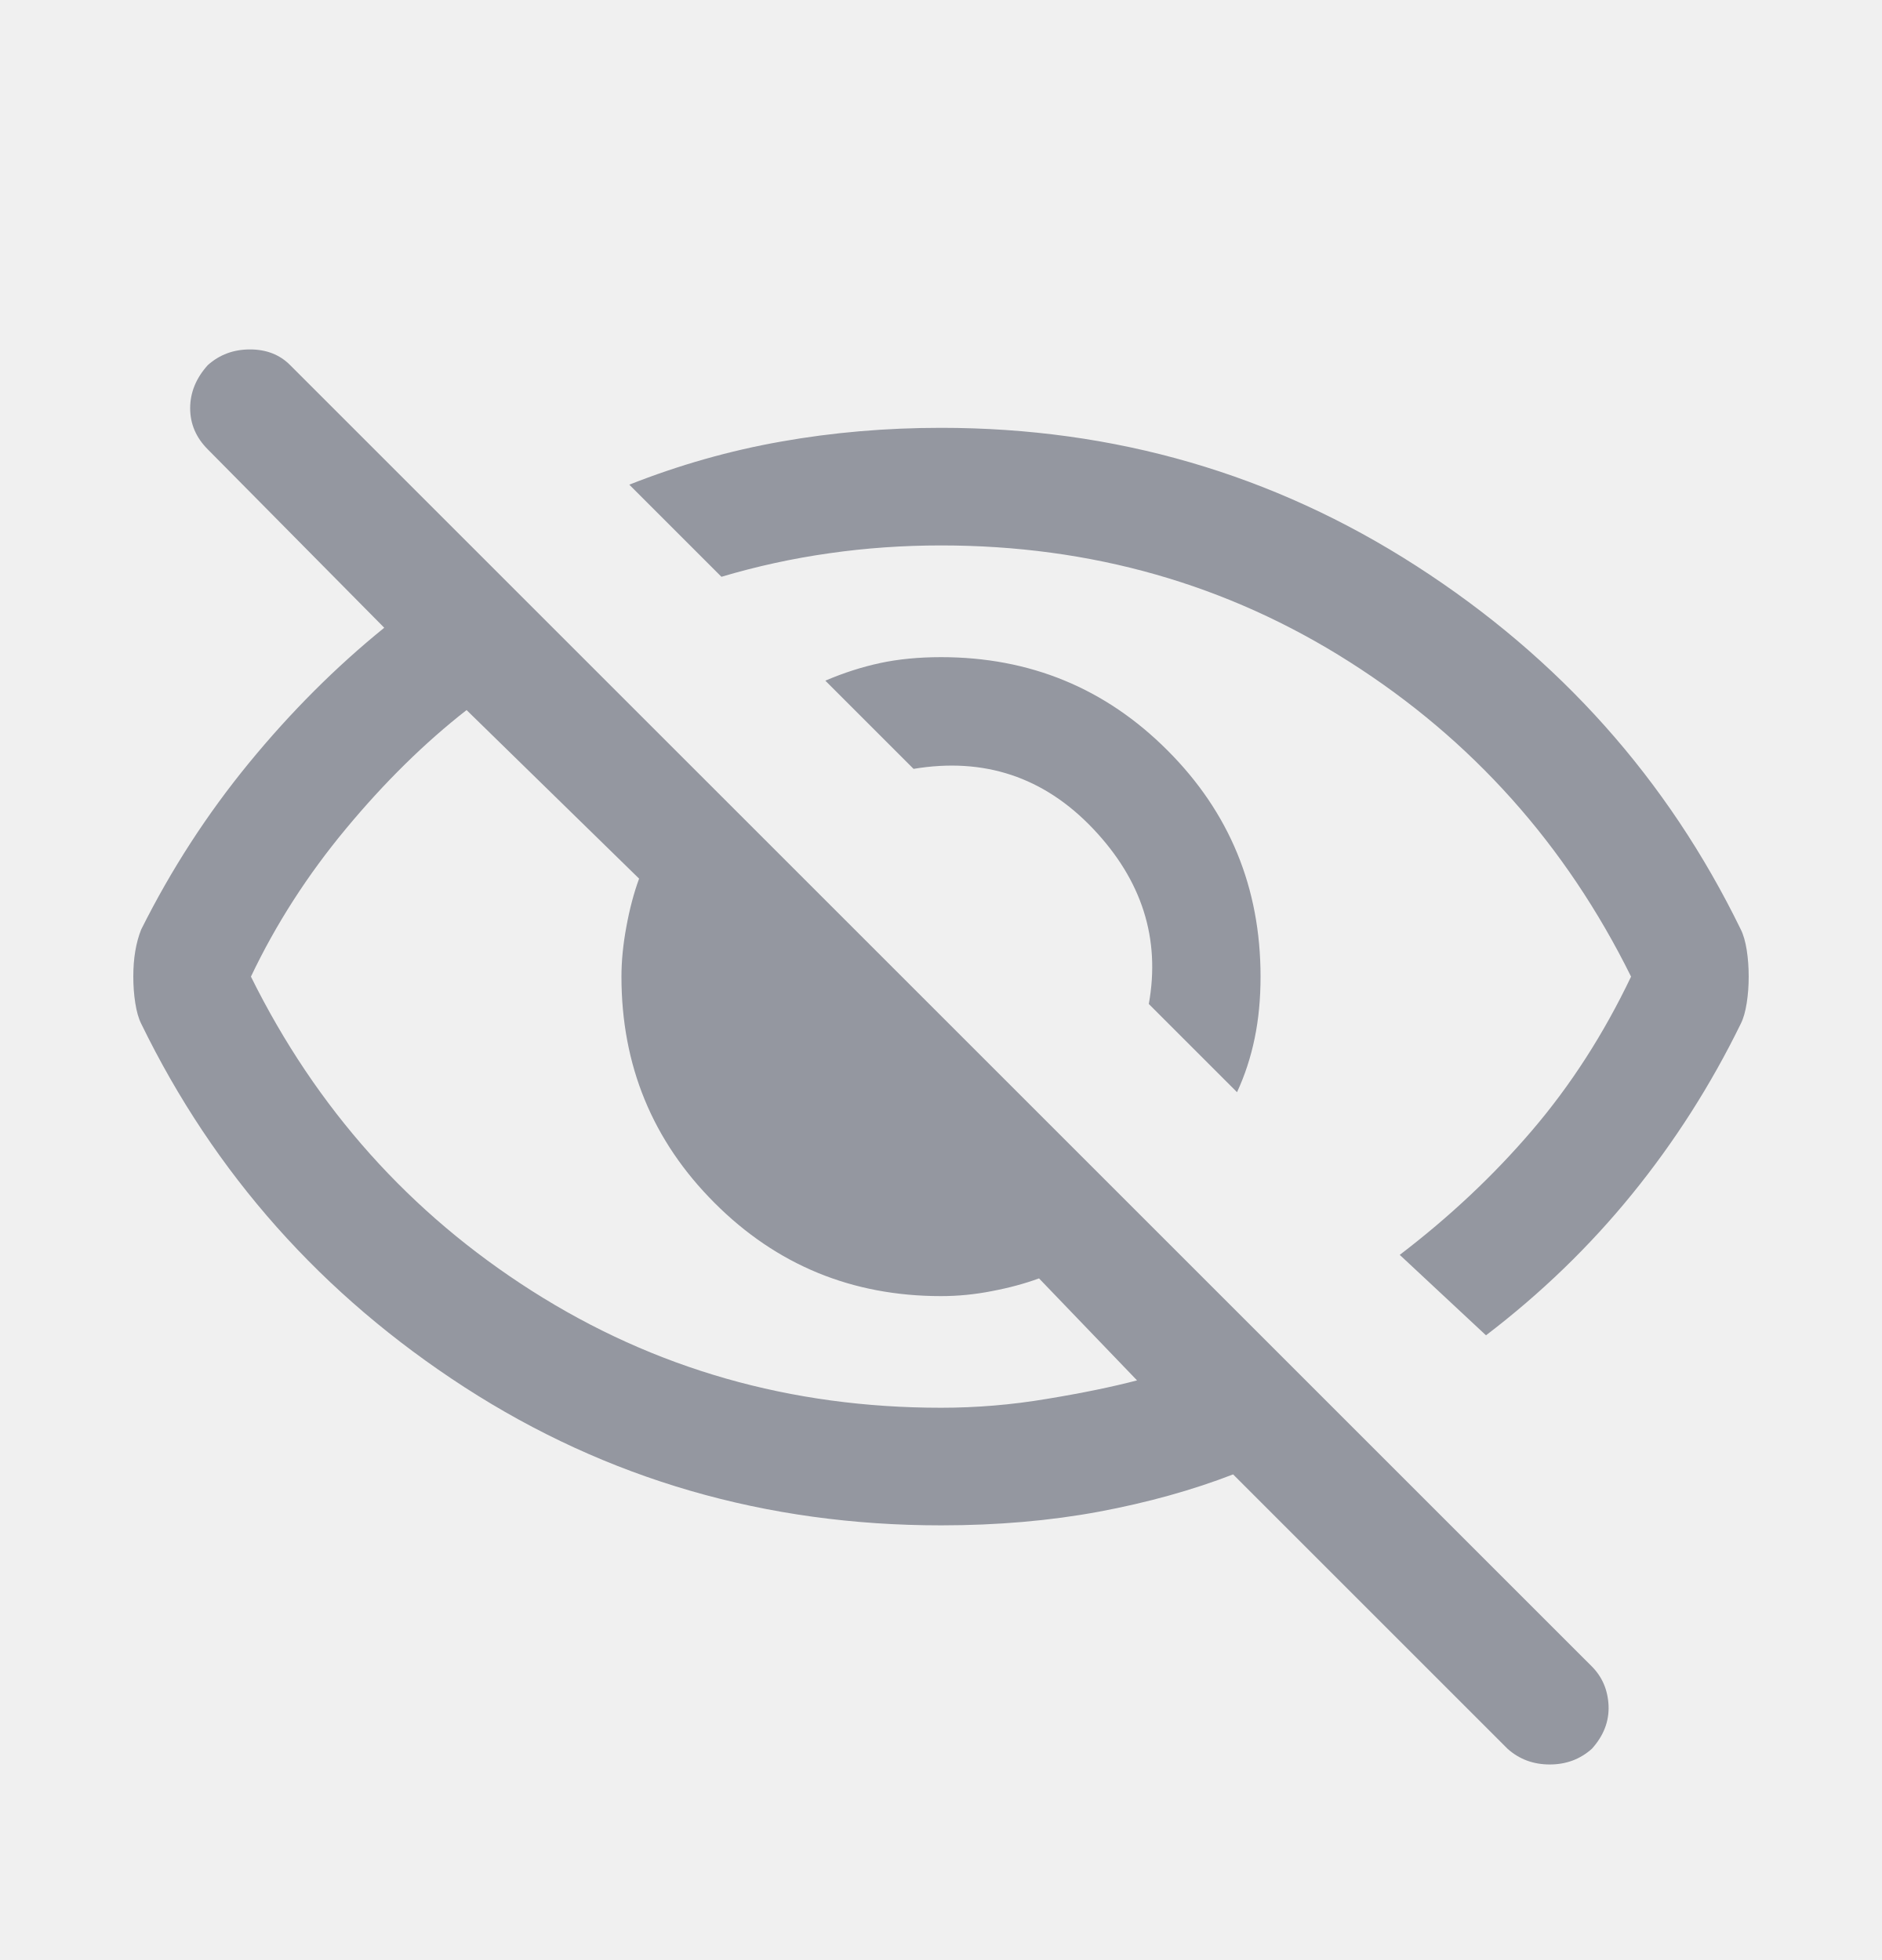
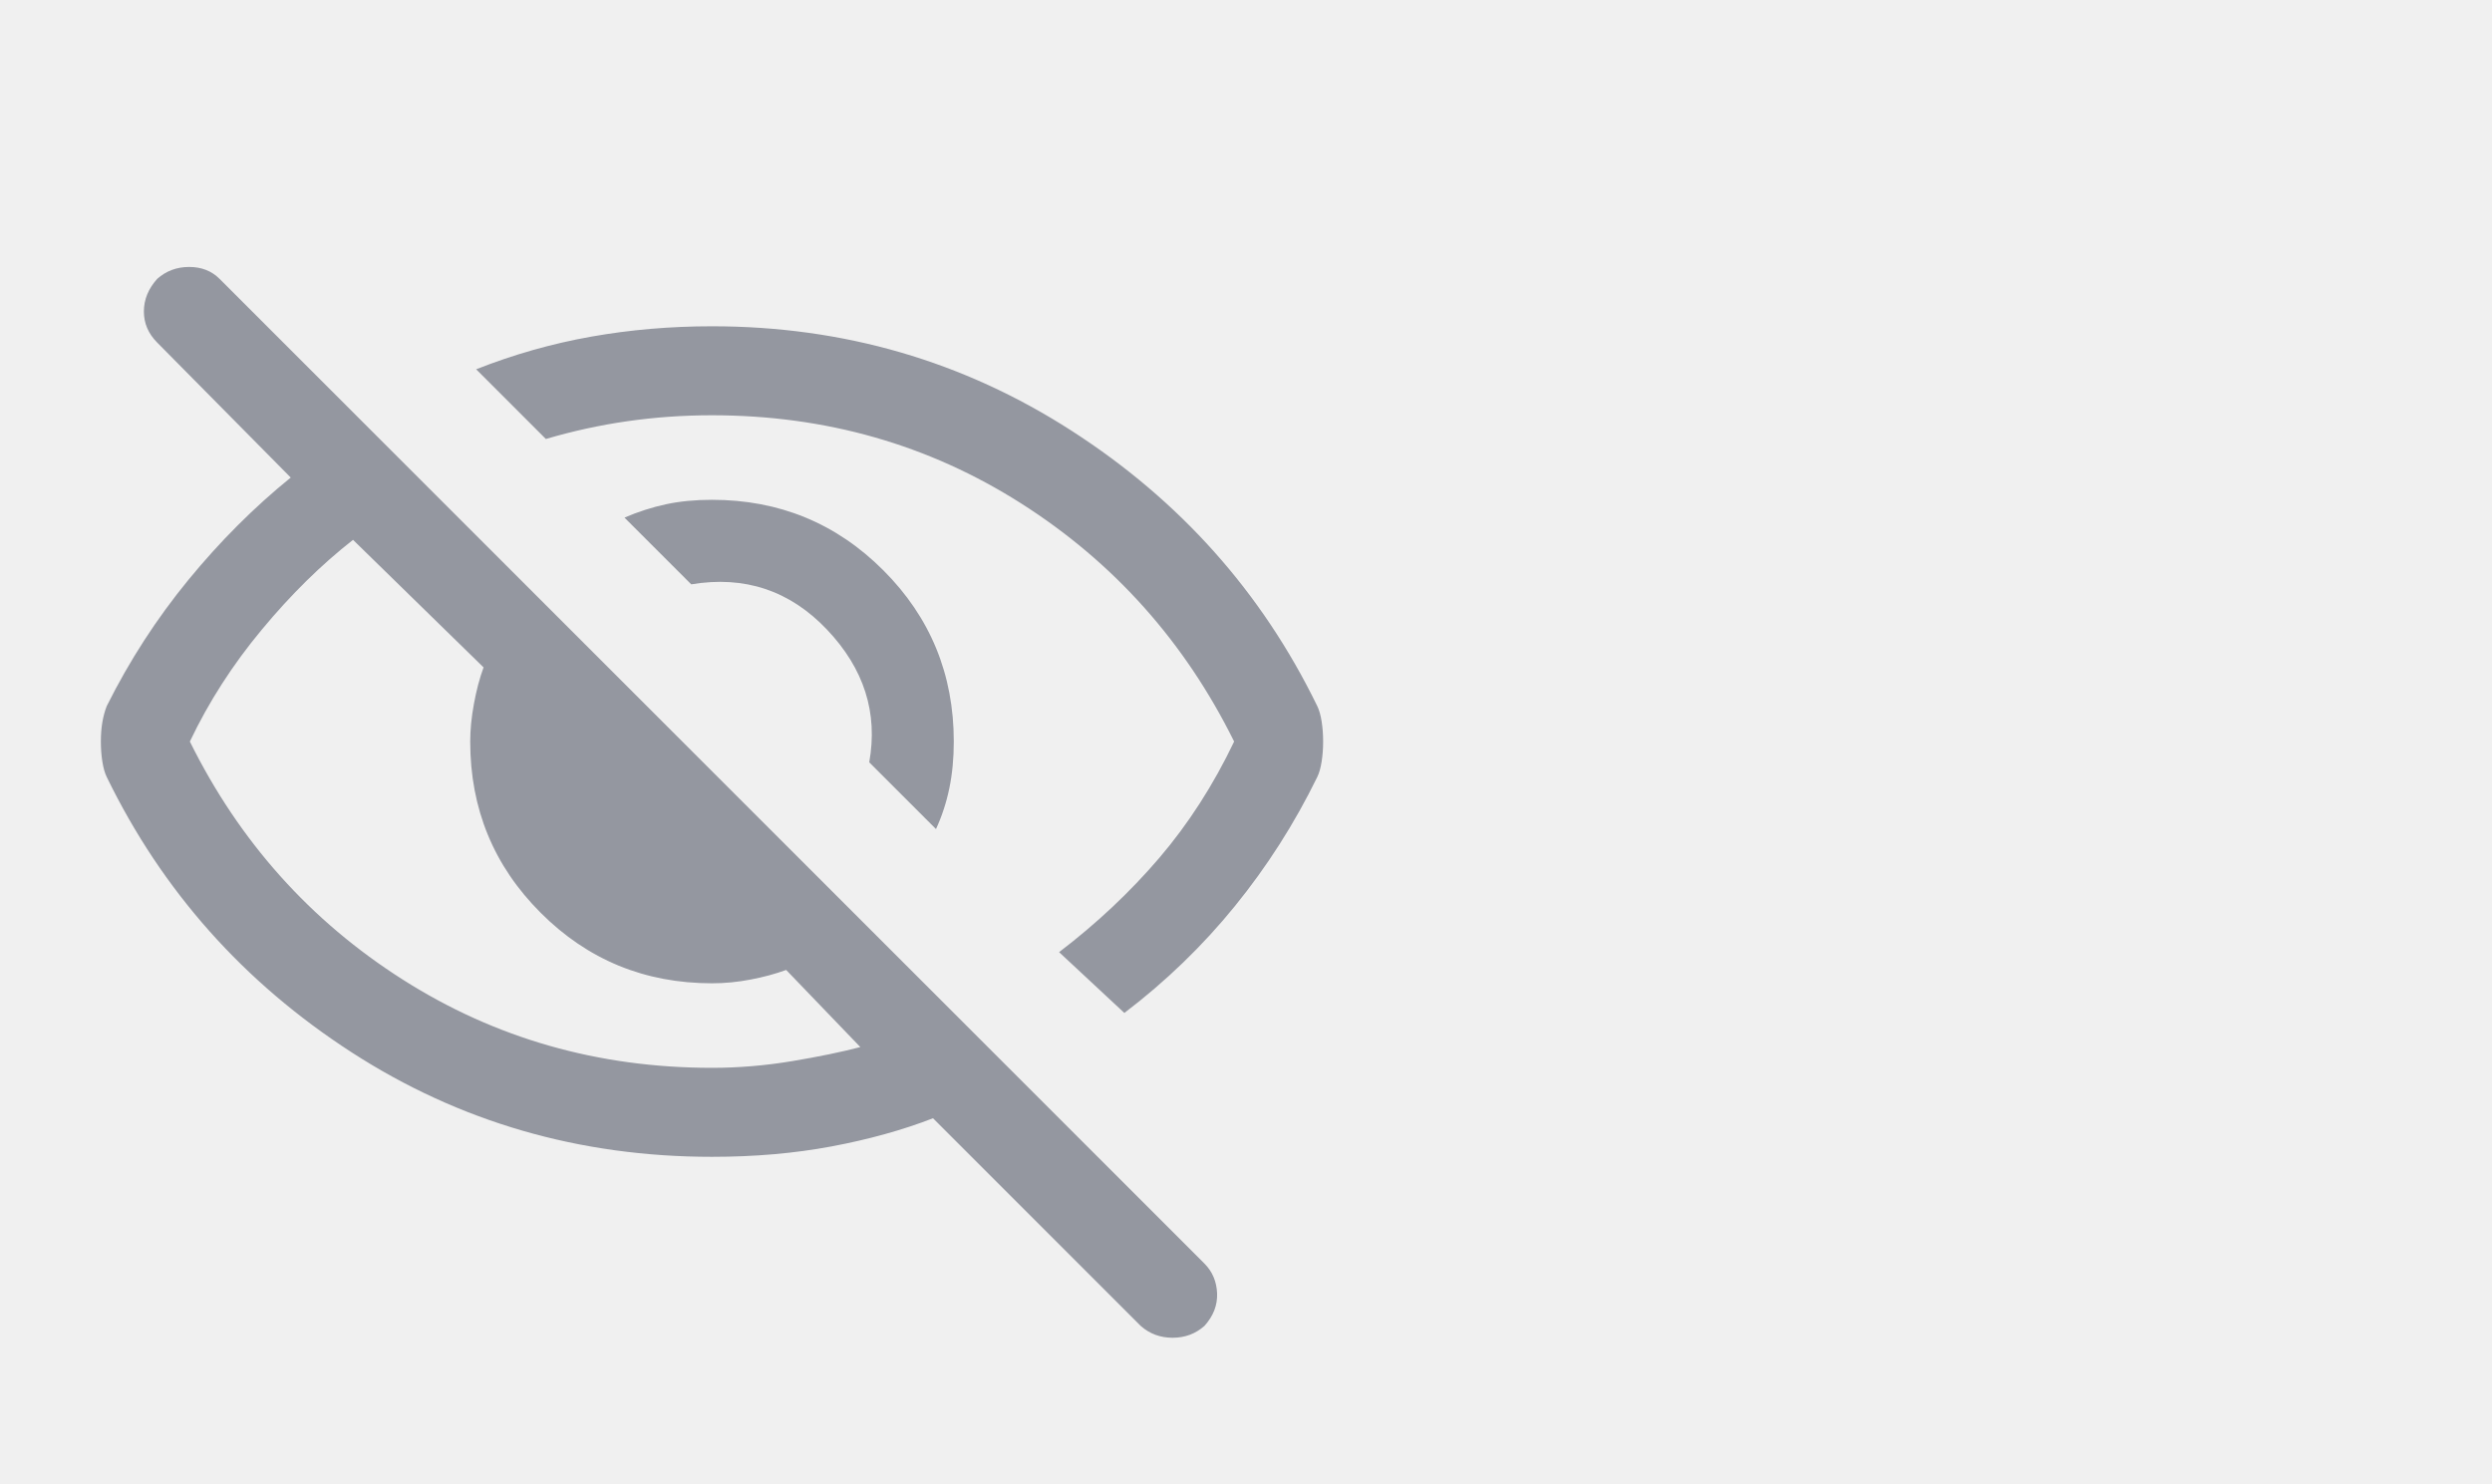
- <svg xmlns="http://www.w3.org/2000/svg" width="24" height="25" viewBox="0 0 24 25" fill="none">
-   <mask id="mask0_336_4365" style="mask-type:alpha" maskUnits="userSpaceOnUse" x="0" y="0" width="24" height="25">
-     <rect y="0.957" width="24" height="24" fill="#DDDEE3" />
-   </mask>
-   <g mask="url(#mask0_336_4365)">
-     <path d="M15.775 13.931L14.65 12.806C14.8 11.973 14.563 11.227 13.938 10.569C13.313 9.911 12.55 9.657 11.65 9.807L10.525 8.682C10.758 8.582 10.992 8.507 11.225 8.457C11.458 8.407 11.717 8.382 12 8.382C13.133 8.382 14.096 8.778 14.887 9.57C15.679 10.361 16.075 11.323 16.075 12.457C16.075 12.74 16.05 13.002 16 13.243C15.95 13.486 15.875 13.715 15.775 13.931ZM18.95 17.032L17.85 16.006C18.483 15.523 19.046 14.994 19.538 14.418C20.029 13.844 20.45 13.19 20.8 12.457C19.967 10.773 18.771 9.436 17.212 8.444C15.654 7.452 13.917 6.957 12 6.957C11.517 6.957 11.042 6.99 10.575 7.057C10.108 7.123 9.65 7.223 9.2 7.357L8.025 6.182C8.658 5.932 9.304 5.748 9.963 5.632C10.621 5.515 11.3 5.457 12 5.457C14.217 5.457 16.237 6.044 18.062 7.219C19.887 8.394 21.267 9.94 22.2 11.857C22.233 11.923 22.258 12.011 22.275 12.118C22.292 12.227 22.3 12.34 22.3 12.457C22.3 12.573 22.292 12.685 22.275 12.793C22.258 12.902 22.233 12.99 22.2 13.056C21.817 13.84 21.354 14.565 20.812 15.232C20.271 15.898 19.65 16.498 18.95 17.032ZM19.225 22.306L15.725 18.806C15.208 19.006 14.638 19.165 14.013 19.282C13.388 19.398 12.717 19.456 12 19.456C9.767 19.456 7.742 18.869 5.925 17.695C4.108 16.519 2.733 14.973 1.8 13.056C1.767 12.99 1.742 12.902 1.725 12.793C1.708 12.685 1.7 12.573 1.7 12.457C1.7 12.34 1.708 12.232 1.725 12.132C1.742 12.031 1.767 11.94 1.8 11.857C2.183 11.09 2.642 10.382 3.175 9.732C3.708 9.082 4.283 8.507 4.9 8.007L2.65 5.732C2.5 5.582 2.425 5.407 2.425 5.207C2.425 5.007 2.5 4.823 2.65 4.657C2.8 4.523 2.979 4.457 3.188 4.457C3.396 4.457 3.567 4.523 3.7 4.657L20.3 21.256C20.433 21.39 20.504 21.556 20.513 21.756C20.521 21.956 20.45 22.14 20.3 22.306C20.15 22.44 19.971 22.506 19.763 22.506C19.554 22.506 19.375 22.44 19.225 22.306ZM5.95 9.057C5.417 9.473 4.904 9.978 4.413 10.569C3.921 11.161 3.517 11.79 3.2 12.457C4.033 14.14 5.229 15.477 6.787 16.468C8.346 17.46 10.083 17.956 12 17.956C12.45 17.956 12.9 17.919 13.35 17.843C13.8 17.769 14.183 17.69 14.5 17.607L13.25 16.306C13.067 16.373 12.867 16.427 12.65 16.468C12.433 16.511 12.217 16.532 12 16.532C10.867 16.532 9.904 16.136 9.113 15.344C8.321 14.552 7.925 13.59 7.925 12.457C7.925 12.257 7.946 12.044 7.988 11.819C8.029 11.594 8.083 11.39 8.15 11.207L5.95 9.057Z" fill="#9497A0" />
+ <svg xmlns="http://www.w3.org/2000/svg" width="42" height="25" viewBox="0 0 42 25" fill="none">
+   <g clip-path="url(#clip0_1696_431)">
+     <mask id="mask0_1696_431" style="mask-type:alpha" maskUnits="userSpaceOnUse" x="0" y="1" width="24" height="24">
+       <rect y="1" width="24" height="24" fill="#DDDEE3" />
+     </mask>
+     <g mask="url(#mask0_1696_431)">
+       <path d="M15.775 13.975L14.65 12.85C14.8 12.017 14.563 11.271 13.938 10.613C13.313 9.954 12.55 9.7 11.65 9.85L10.525 8.725C10.758 8.625 10.992 8.55 11.225 8.5C11.458 8.45 11.717 8.425 12 8.425C13.133 8.425 14.096 8.821 14.887 9.613C15.679 10.404 16.075 11.367 16.075 12.5C16.075 12.783 16.05 13.046 16 13.287C15.95 13.529 15.875 13.758 15.775 13.975ZM18.95 17.075L17.85 16.05C18.483 15.567 19.046 15.037 19.538 14.462C20.029 13.887 20.45 13.233 20.8 12.5C19.967 10.817 18.771 9.479 17.212 8.487C15.654 7.496 13.917 7 12 7C11.517 7 11.042 7.033 10.575 7.1C10.108 7.167 9.65 7.267 9.2 7.4L8.025 6.225C8.658 5.975 9.304 5.792 9.963 5.675C10.621 5.558 11.3 5.5 12 5.5C14.217 5.5 16.237 6.087 18.062 7.262C19.887 8.437 21.267 9.983 22.2 11.9C22.233 11.967 22.258 12.054 22.275 12.162C22.292 12.271 22.3 12.383 22.3 12.5C22.3 12.617 22.292 12.729 22.275 12.837C22.258 12.946 22.233 13.033 22.2 13.1C21.817 13.883 21.354 14.608 20.812 15.275C20.271 15.942 19.65 16.542 18.95 17.075ZM19.225 22.35L15.725 18.85C15.208 19.05 14.638 19.208 14.013 19.325C13.388 19.442 12.717 19.5 12 19.5C9.767 19.5 7.742 18.913 5.925 17.738C4.108 16.563 2.733 15.017 1.8 13.1C1.767 13.033 1.742 12.946 1.725 12.837C1.708 12.729 1.7 12.617 1.7 12.5C1.7 12.383 1.708 12.275 1.725 12.175C1.742 12.075 1.767 11.983 1.8 11.9C2.183 11.133 2.642 10.425 3.175 9.775C3.708 9.125 4.283 8.55 4.9 8.05L2.65 5.775C2.5 5.625 2.425 5.45 2.425 5.25C2.425 5.05 2.5 4.867 2.65 4.7C2.8 4.567 2.979 4.5 3.188 4.5C3.396 4.5 3.567 4.567 3.7 4.7L20.3 21.3C20.433 21.433 20.504 21.6 20.513 21.8C20.521 22 20.45 22.183 20.3 22.35C20.15 22.483 19.971 22.55 19.763 22.55C19.554 22.55 19.375 22.483 19.225 22.35ZM5.95 9.1C5.417 9.517 4.904 10.021 4.413 10.613C3.921 11.204 3.517 11.833 3.2 12.5C4.033 14.183 5.229 15.521 6.787 16.512C8.346 17.504 10.083 18 12 18C12.45 18 12.9 17.962 13.35 17.887C13.8 17.812 14.183 17.733 14.5 17.65L13.25 16.35C13.067 16.417 12.867 16.471 12.65 16.512C12.433 16.554 12.217 16.575 12 16.575C10.867 16.575 9.904 16.179 9.113 15.387C8.321 14.596 7.925 13.633 7.925 12.5C7.925 12.3 7.946 12.087 7.988 11.862C8.029 11.637 8.083 11.433 8.15 11.25L5.95 9.1Z" fill="#9497A0" />
+     </g>
  </g>
+   <defs>
+     <clipPath id="clip0_1696_431">
+       <rect width="42" height="24" fill="white" transform="translate(0 0.956543)" />
+     </clipPath>
+   </defs>
</svg>
